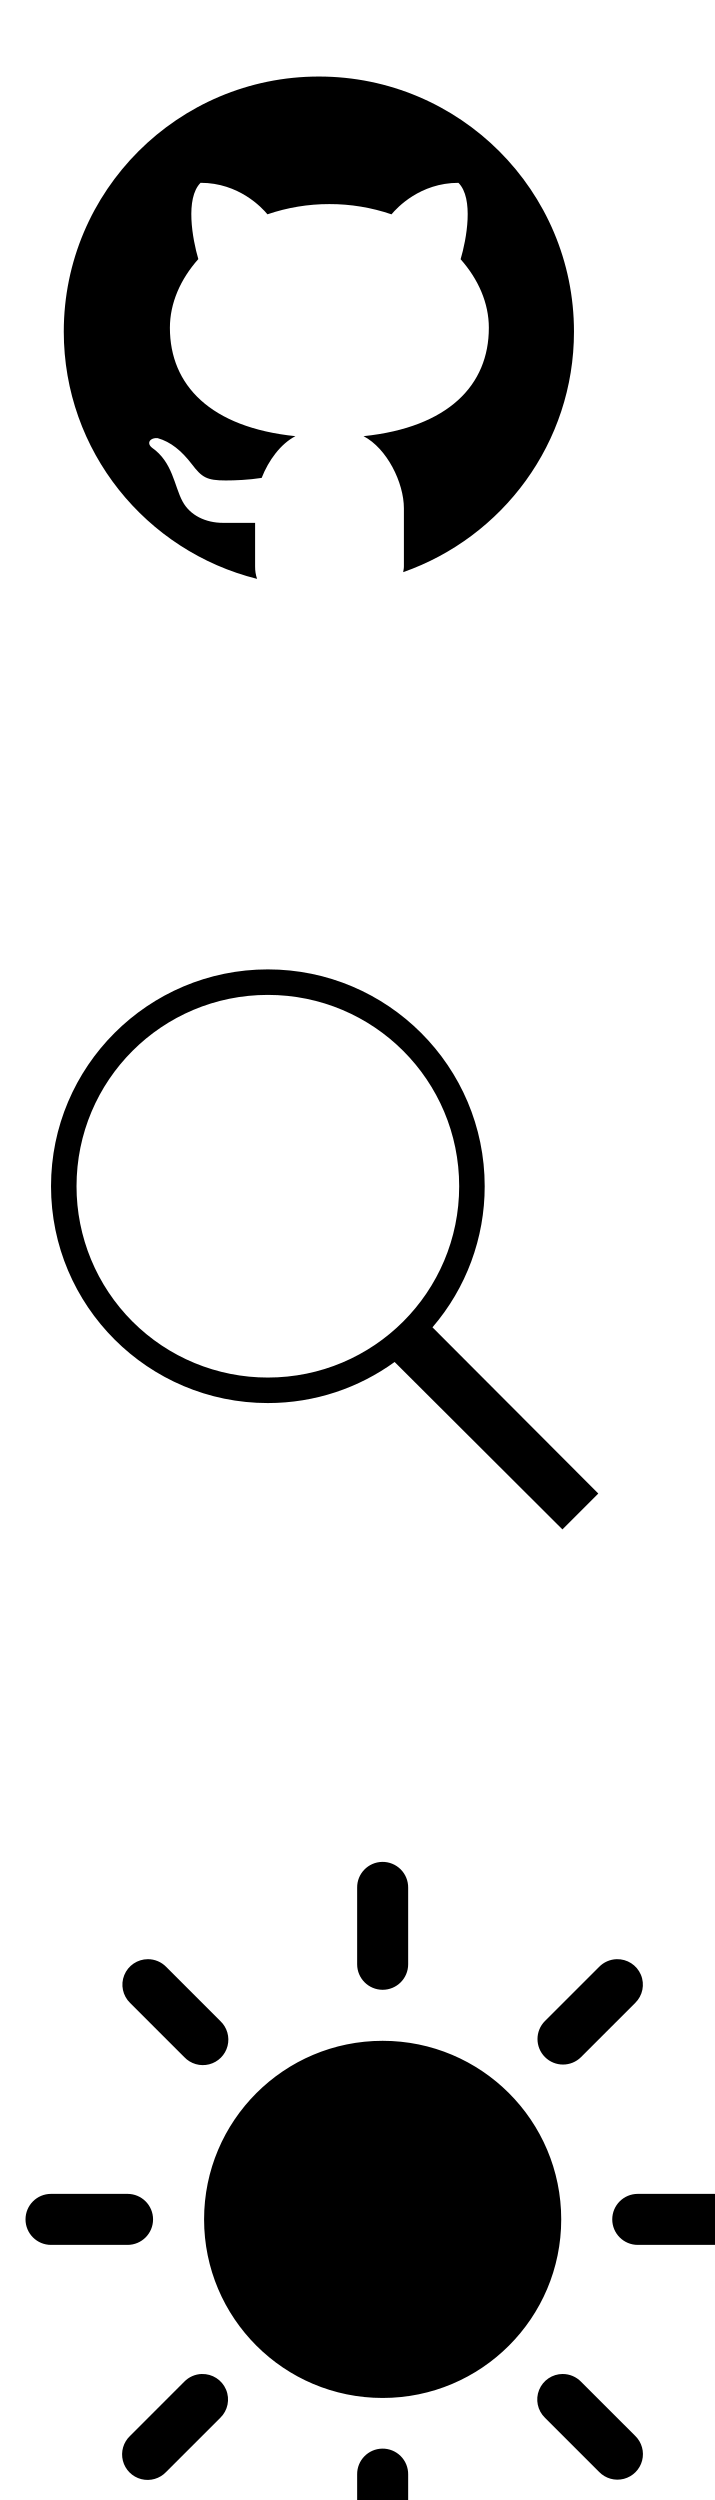
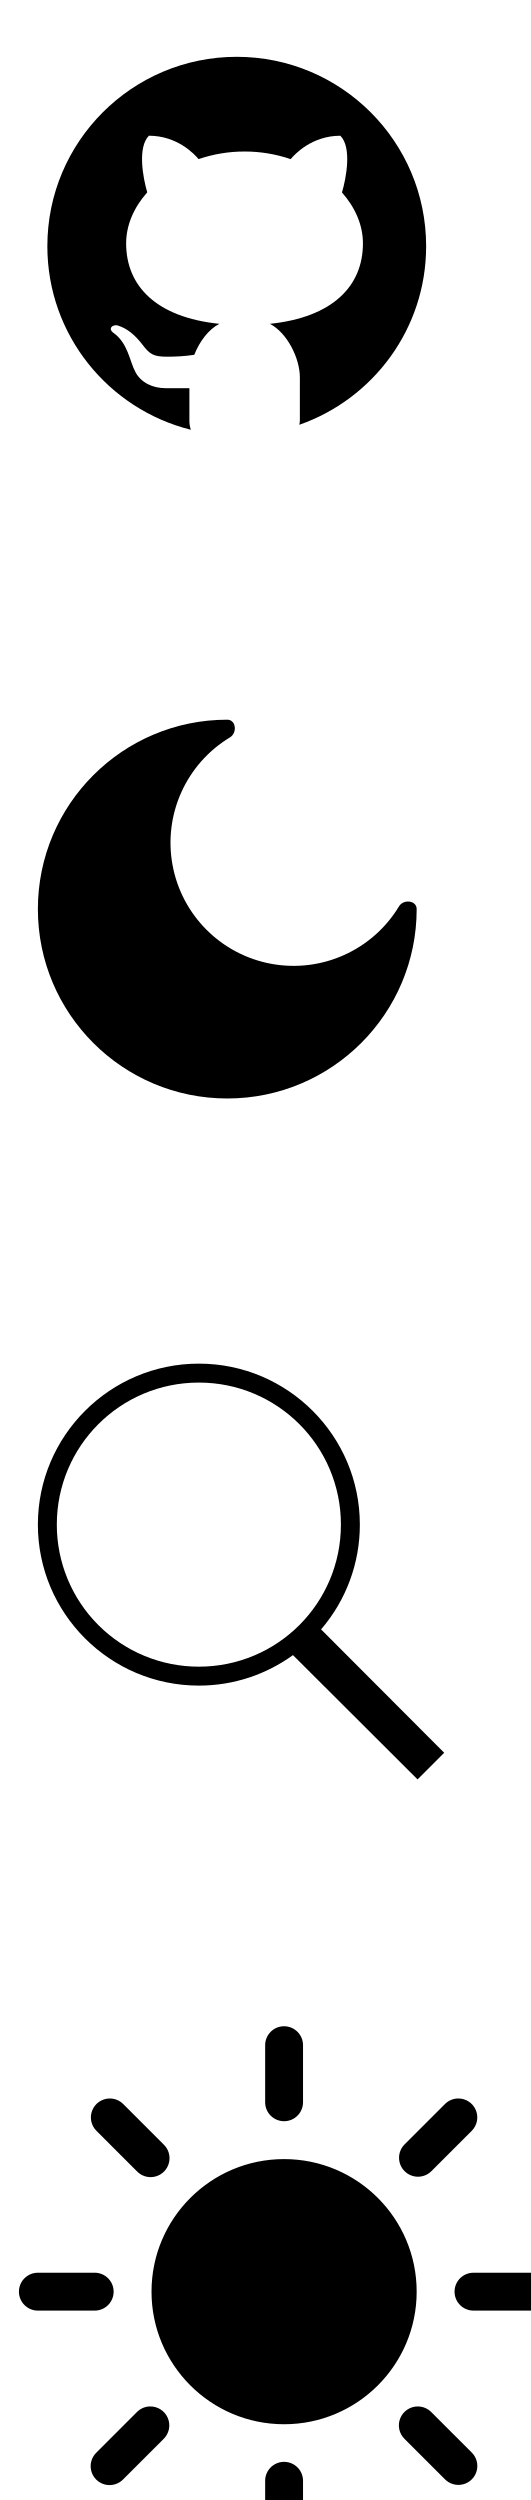
<svg xmlns="http://www.w3.org/2000/svg" xmlns:xlink="http://www.w3.org/1999/xlink">
  <symbol id="icon-github" viewBox="0 0 25 26">
    <path d="M12.5 3c-5.522 0-10 4.478-10 10 0 4.686 3.227 8.607 7.577 9.692a1.459 1.459 0 01-.077-.486v-1.71H8.743c-.684 0-1.292-.293-1.587-.84-.328-.608-.384-1.537-1.196-2.105-.24-.19-.058-.405.22-.376.513.145.938.497 1.338 1.018.398.523.585.641 1.33.641.36 0 .9-.02 1.409-.1.273-.695.745-1.334 1.323-1.636-3.33-.342-4.92-1.999-4.92-4.248 0-.968.413-1.905 1.114-2.694-.23-.784-.519-2.381.088-2.99 1.499 0 2.405.972 2.622 1.235A7.493 7.493 0 0112.912 8a7.49 7.49 0 012.435.402c.216-.26 1.122-1.235 2.624-1.235.61.609.317 2.213.085 2.995.697.787 1.107 1.721 1.107 2.688 0 2.248-1.587 3.903-4.912 4.248.915.477 1.582 1.819 1.582 2.83v2.278c0 .087-.019.149-.029.223C19.701 21.063 22.5 17.363 22.5 13c0-5.522-4.477-10-10-10z" />
+   </symbol>
+   <symbol id="icon-moon" viewBox="0 0 24 24">
+     <path d="M12 22c5.523 0 10-4.477 10-10 0-.463-.694-.54-.933-.143a6.5 6.5 0 11-8.924-8.924C12.54 2.693 12.463 2 12 2 6.477 2 2 6.477 2 12s4.477 10 10 10z" />
  </symbol>
  <symbol id="icon-search" viewBox="0 0 25 26">
    <path d="M10.5 2C5.81 2 2 5.81 2 10.5c0 4.69 3.81 8.5 8.5 8.5 1.855 0 3.57-.598 4.969-1.61l6.578 6.563 1.406-1.406-6.5-6.516A8.461 8.461 0 0019 10.5C19 5.81 15.19 2 10.5 2zm0 1c4.148 0 7.5 3.352 7.5 7.5S14.648 18 10.5 18A7.492 7.492 0 013 10.5C3 6.352 6.352 3 10.5 3z" />
  </symbol>
  <symbol id="icon-sun" viewBox="0 0 30 30">
    <g clip-path="url(#clip0_6_522)">
      <path d="M14.984.986A1 1 0 0014 2v3a1 1 0 102 0V2A1.001 1.001 0 0014.984.986zM5.796 4.8a1 1 0 00-.695 1.717l2.121 2.12a1 1 0 101.414-1.413l-2.12-2.121a1 1 0 00-.72-.303zm18.376 0a1 1 0 00-.688.303l-2.121 2.12a1 1 0 101.414 1.415l2.121-2.121a1 1 0 00-.726-1.717zM15 8a7 7 0 100 14 7 7 0 000-14zM2 14a1 1 0 100 2h3a1 1 0 100-2H2zm23 0a1 1 0 100 2h3a1 1 0 100-2h-3zM7.91 21.06a1 1 0 00-.688.303l-2.12 2.121a1 1 0 101.413 1.414l2.121-2.12a1 1 0 00-.726-1.717zm14.15 0a1 1 0 00-.697 1.717l2.121 2.121a1 1 0 101.414-1.414l-2.121-2.12a1 1 0 00-.717-.303zm-7.076 2.926A1 1 0 0014 25v3a1 1 0 102 0v-3a1 1 0 00-1.016-1.014z" />
    </g>
    <defs>
      <clipPath id="clip0_6_522">
        <path d="M0 0h30v30H0z" />
      </clipPath>
    </defs>
  </symbol>
  <view id="icon-github-view" viewBox="0 0 25 26" />
-   <view id="icon-search-view" viewBox="0 36 25 26" />
-   <view id="icon-sun-view" viewBox="0 72 30 30" />
+   <view id="icon-moon-view" viewBox="0 36 24 24" />
+   <view id="icon-search-view" viewBox="0 70 25 26" />
+   <view id="icon-sun-view" viewBox="0 106 30 30" />
  <use xlink:href="#icon-github" x="0" y="0" width="25" height="26" />
-   <use xlink:href="#icon-search" x="0" y="36" width="25" height="26" />
-   <use xlink:href="#icon-sun" x="0" y="72" width="30" height="30" />
+   <use xlink:href="#icon-moon" x="0" y="36" width="24" height="24" />
+   <use xlink:href="#icon-search" x="0" y="70" width="25" height="26" />
+   <use xlink:href="#icon-sun" x="0" y="106" width="30" height="30" />
</svg>
